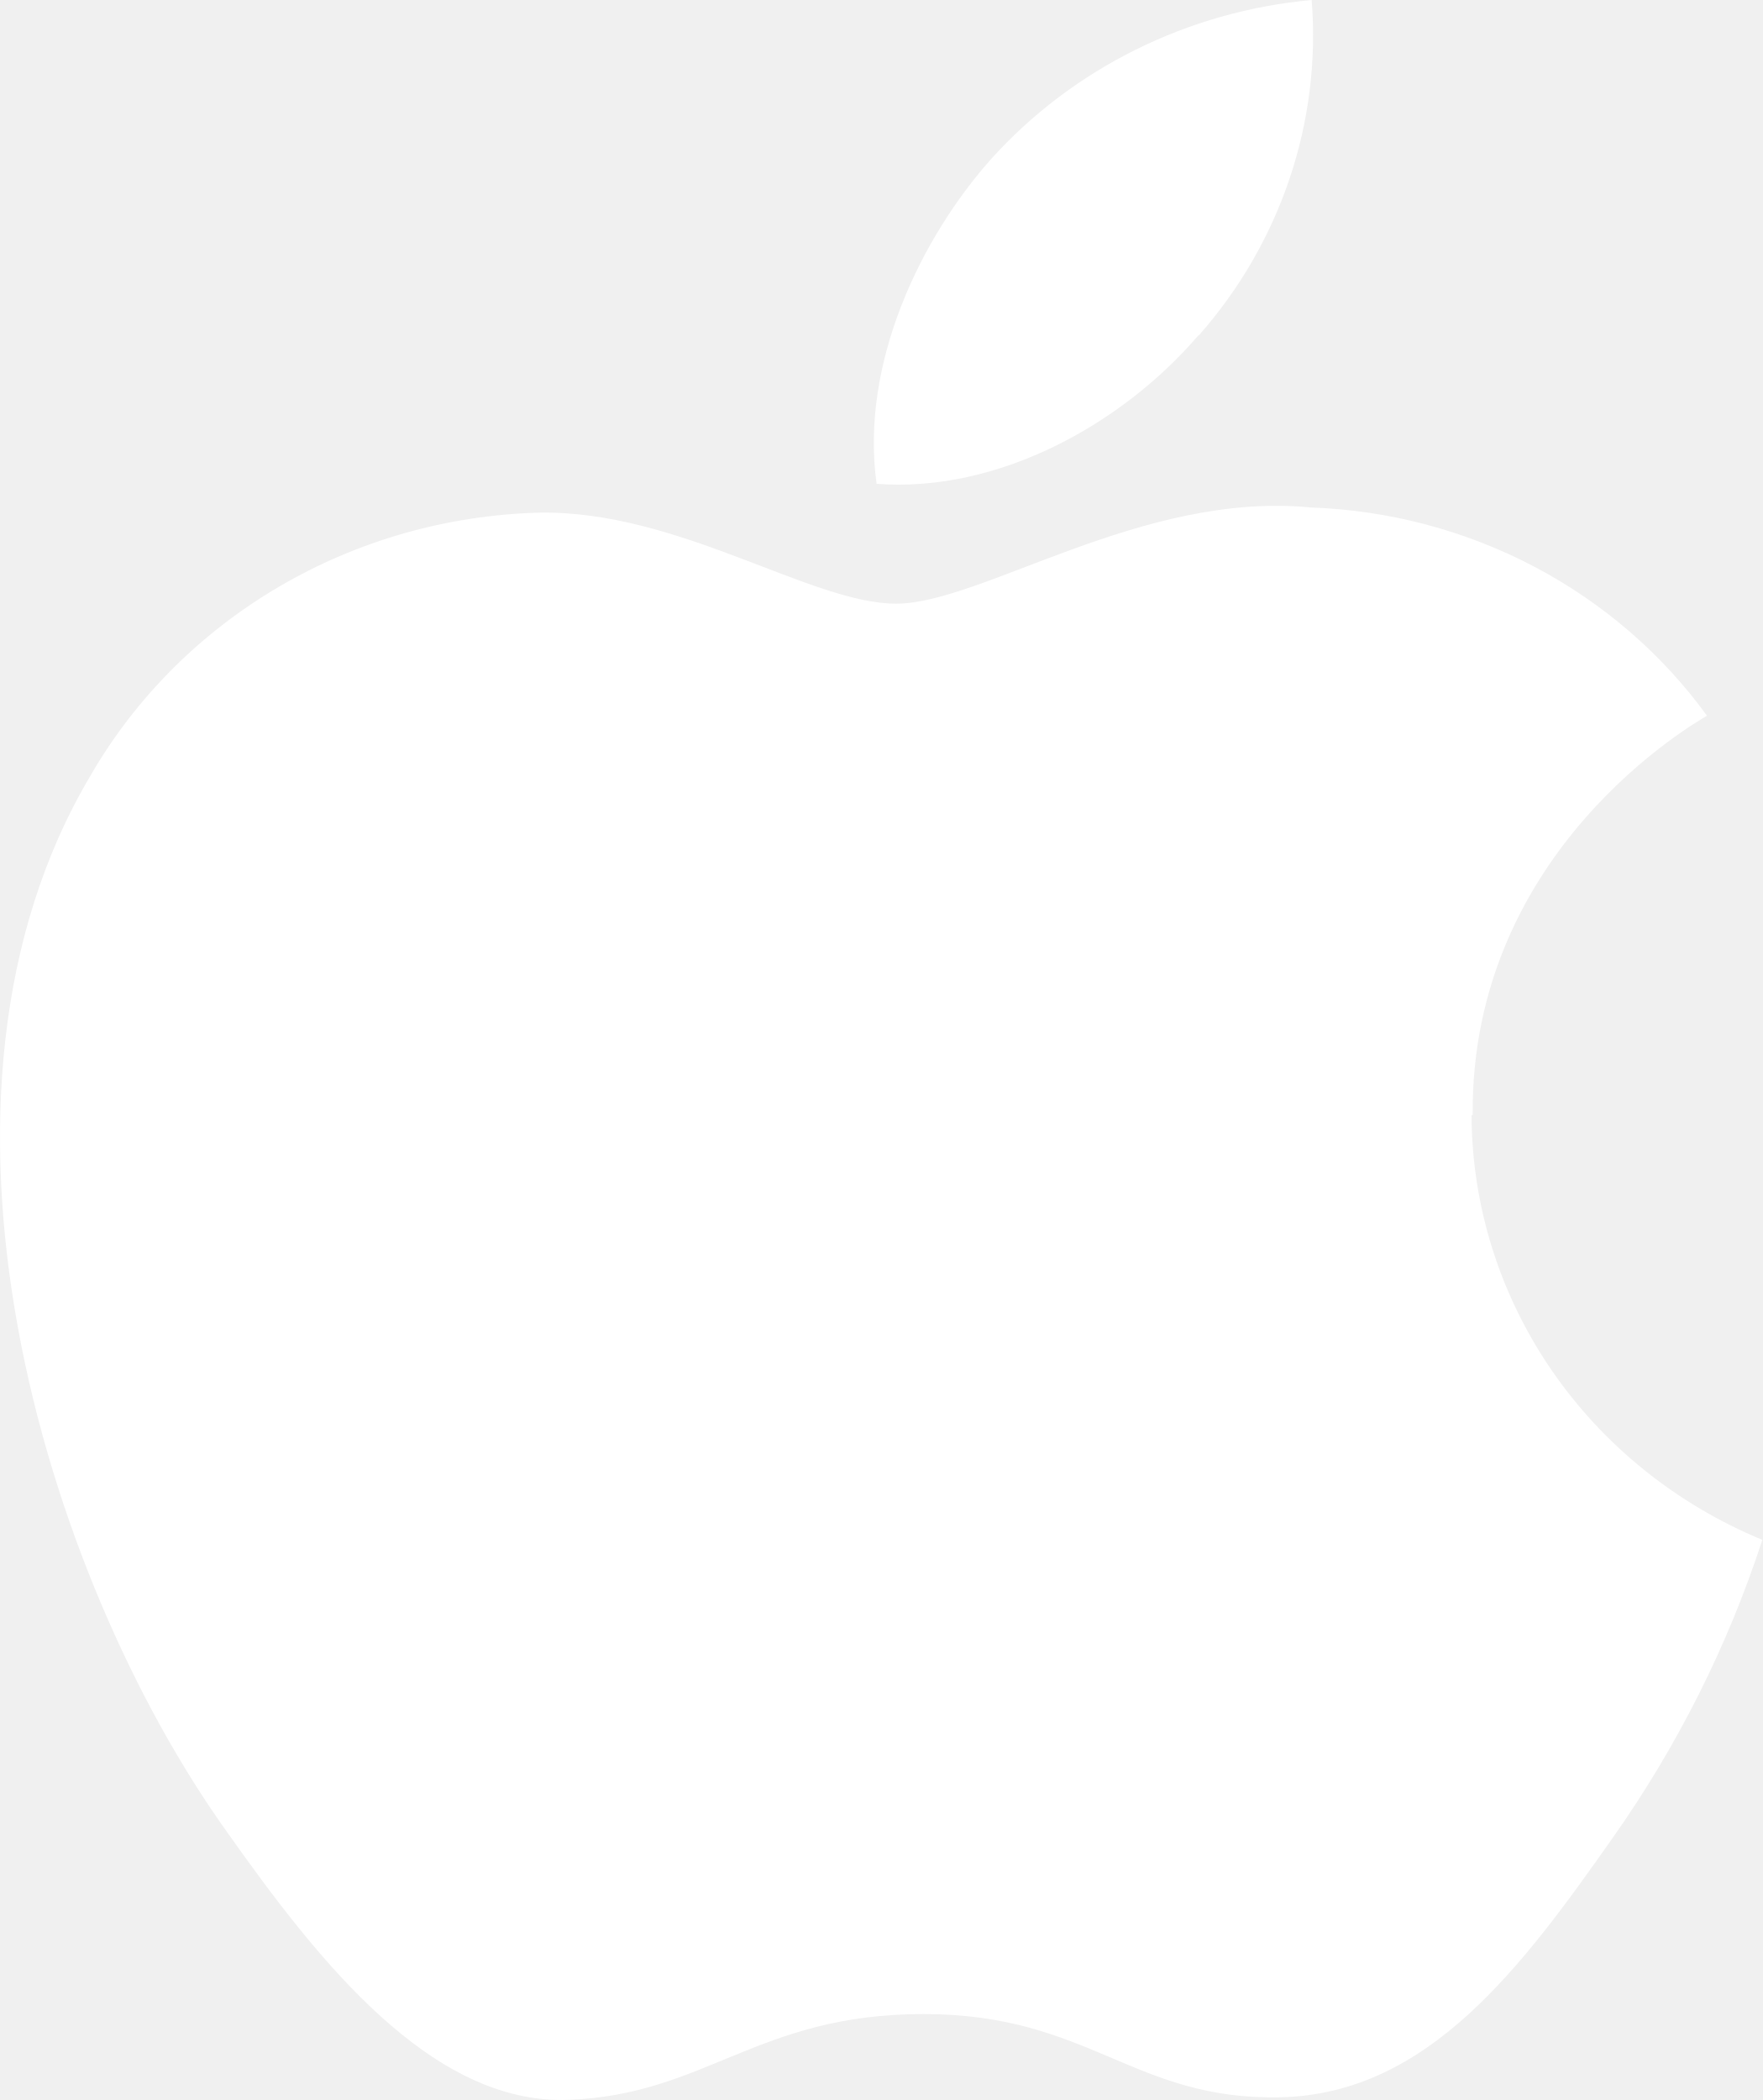
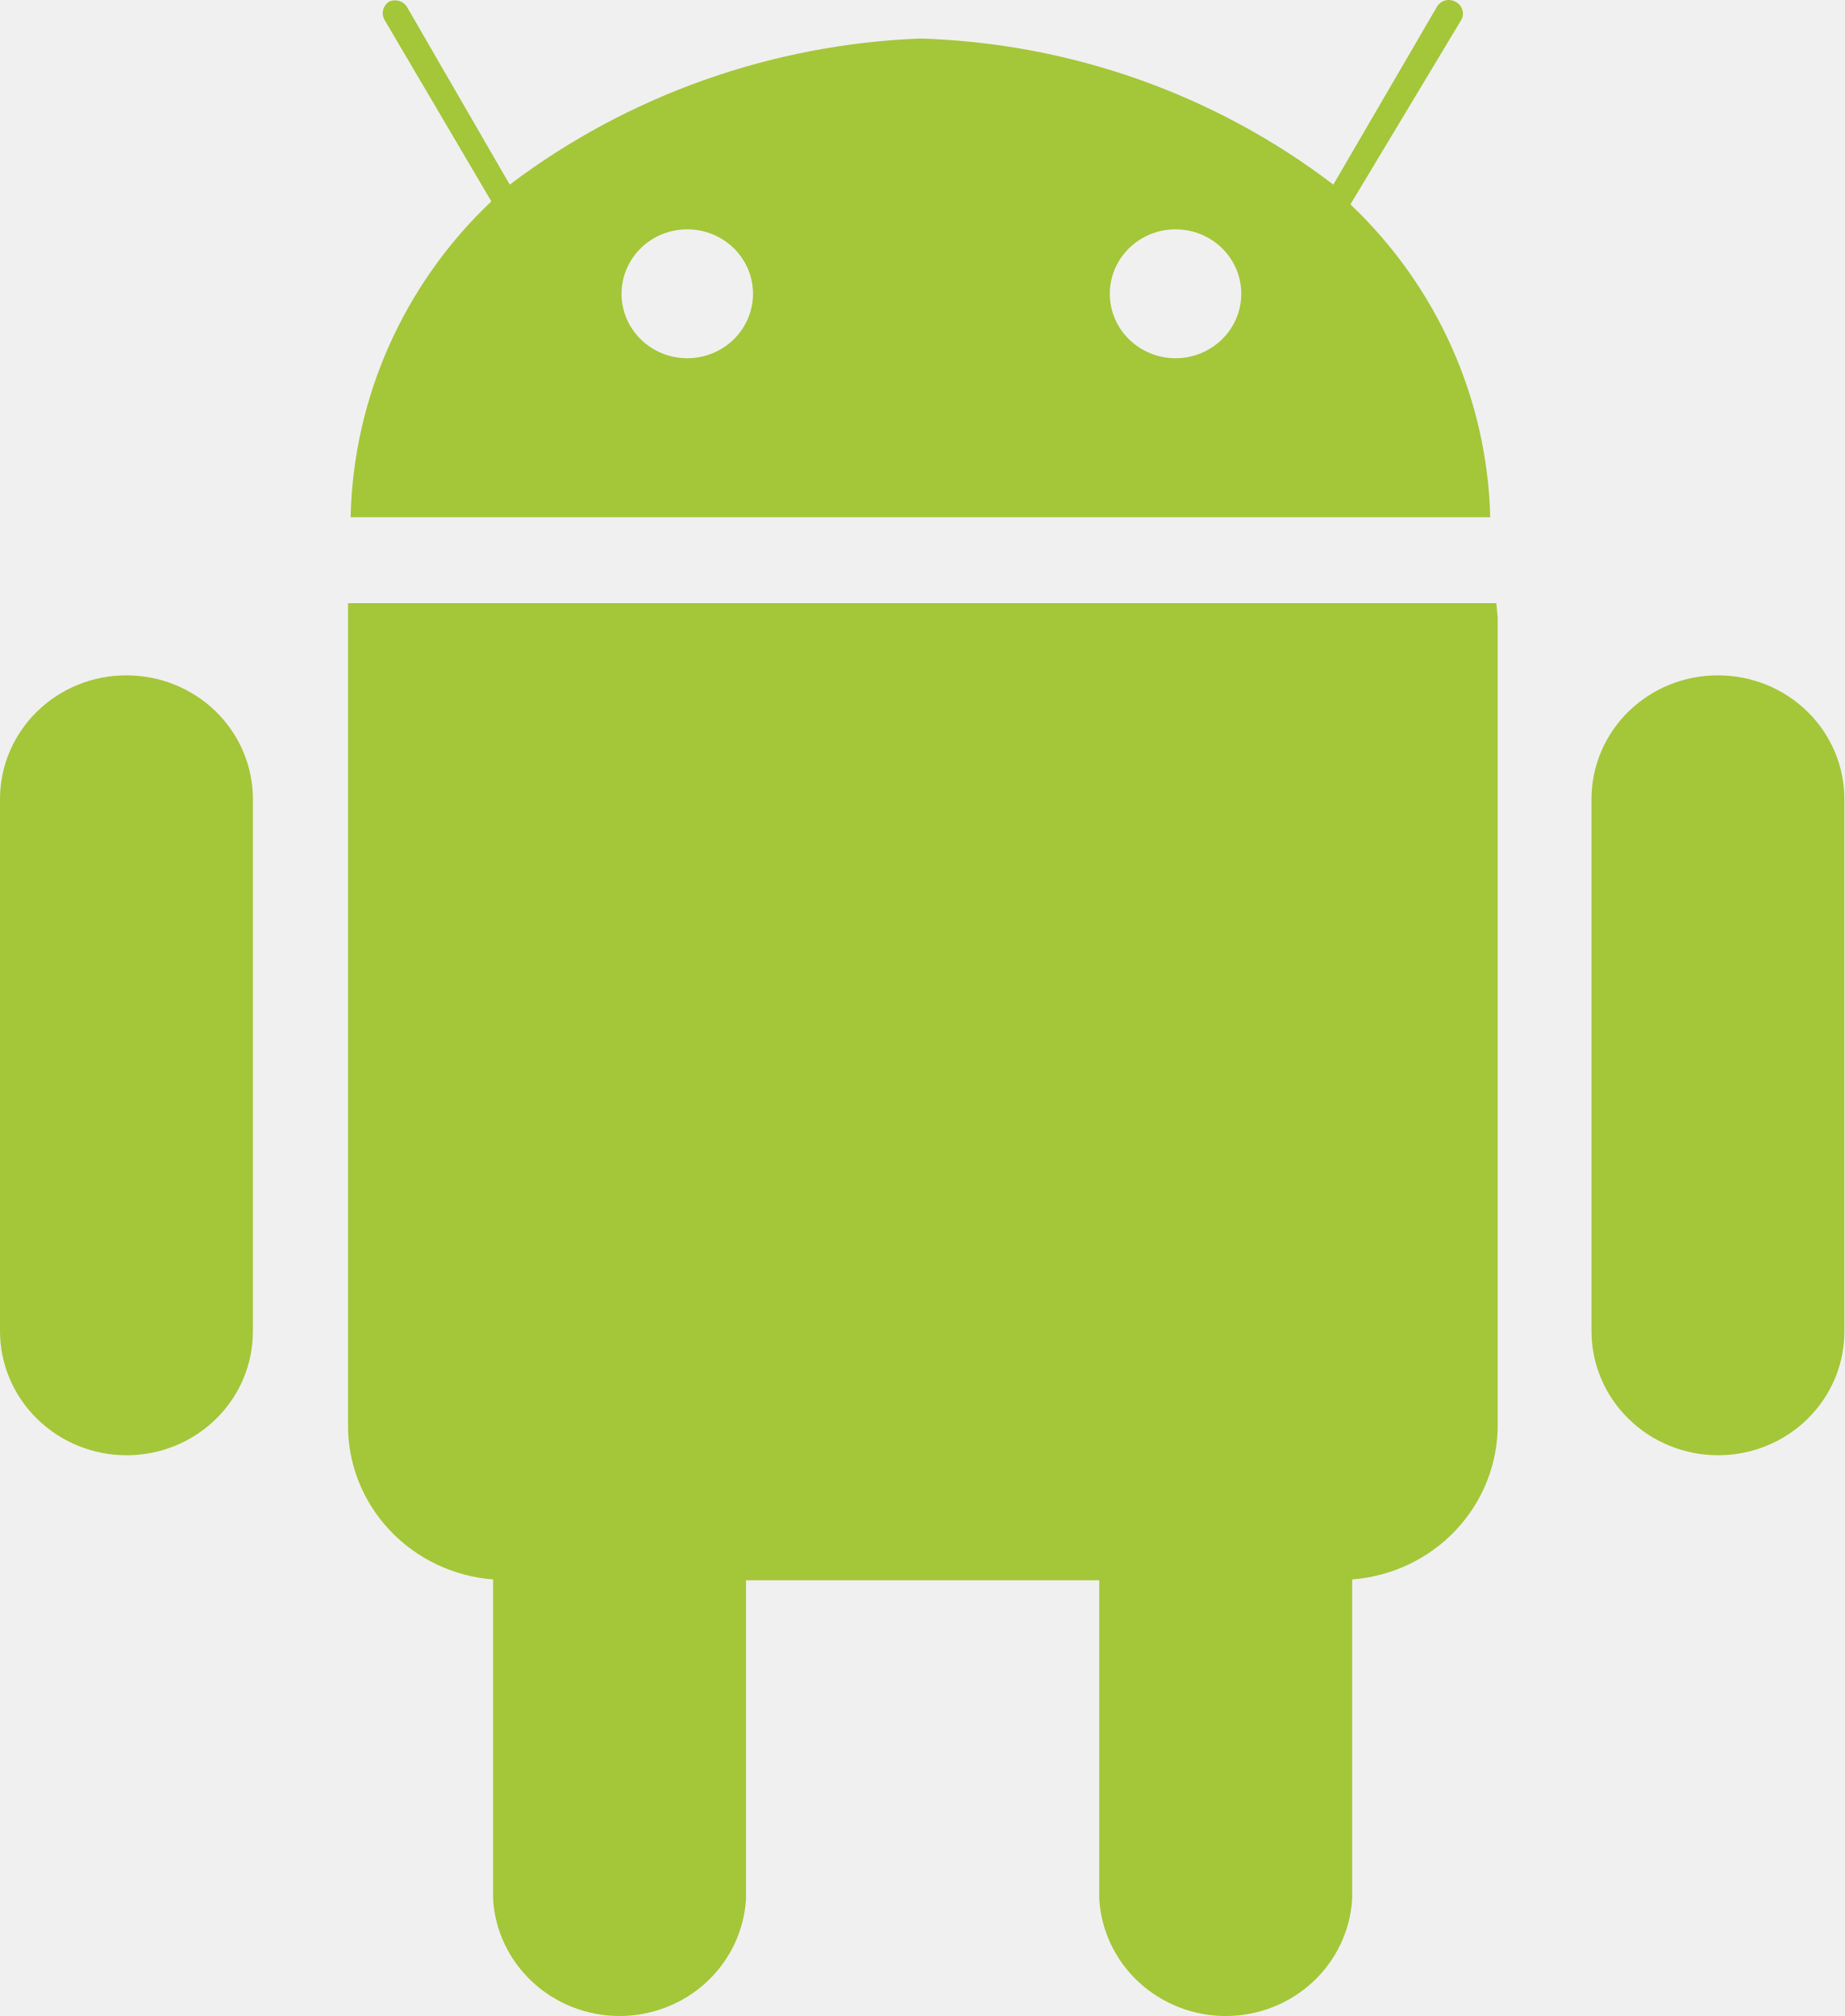
- <svg xmlns="http://www.w3.org/2000/svg" width="47" height="56" viewBox="0 0 47 56" fill="none">
-   <path d="M39.245 29.739C39.254 32.155 39.994 34.514 41.372 36.527C42.751 38.539 44.707 40.116 47 41.063C46.078 43.892 44.73 46.574 43 49.023C40.599 52.436 38.095 55.839 34.156 55.927C30.218 56.016 29.068 53.708 24.63 53.708C20.193 53.708 18.829 55.858 15.165 55.996C11.502 56.135 8.479 52.278 6.077 48.885C1.121 41.98 -2.675 29.246 2.413 20.684C3.61 18.612 5.341 16.877 7.437 15.648C9.533 14.418 11.922 13.737 14.372 13.671C18.096 13.602 21.618 16.098 23.898 16.098C26.177 16.098 30.462 13.089 34.96 13.533C37.044 13.606 39.081 14.146 40.914 15.109C42.747 16.073 44.325 17.434 45.524 19.086C45.249 19.254 39.214 22.657 39.275 29.739H39.245ZM31.978 8.937C34.159 6.46 35.239 3.246 34.981 0C31.676 0.302 28.617 1.82 26.432 4.241C24.569 6.333 22.931 9.686 23.378 12.902C26.625 13.148 29.933 11.304 31.948 8.956" fill="white" />
+ <svg xmlns="http://www.w3.org/2000/svg" width="43" height="47" viewBox="0 0 43 47" fill="none">
+   <path d="M34.886 14.062H8.114C8.114 14.172 8.114 14.282 8.114 14.392V33.196C8.103 34.108 8.446 34.99 9.075 35.663C9.703 36.337 10.568 36.751 11.496 36.822V44.275C11.54 45.012 11.87 45.705 12.418 46.211C12.966 46.718 13.691 47 14.444 47C15.197 47 15.922 46.718 16.47 46.211C17.018 45.705 17.348 45.012 17.392 44.275V36.842H25.628V44.275C25.673 45.012 26.003 45.705 26.55 46.211C27.099 46.718 27.823 47 28.576 47C29.33 47 30.054 46.718 30.602 46.211C31.15 45.705 31.48 45.012 31.524 44.275V36.822C32.453 36.751 33.32 36.337 33.95 35.664C34.579 34.991 34.925 34.109 34.917 33.196V14.402C34.907 14.292 34.897 14.182 34.886 14.062Z" fill="#A4C639" />
+   <path d="M2.953 15.745C3.734 15.745 4.482 16.049 5.034 16.59C5.586 17.131 5.896 17.865 5.896 18.63V31.032C5.897 31.411 5.822 31.788 5.675 32.139C5.528 32.49 5.311 32.809 5.038 33.078C4.764 33.347 4.439 33.561 4.082 33.706C3.724 33.852 3.341 33.927 2.953 33.927C2.17 33.927 1.419 33.622 0.865 33.079C0.311 32.536 0 31.799 0 31.032V18.63C-2.33488e-06 18.25 0.076 17.874 0.225 17.523C0.374 17.173 0.591 16.854 0.866 16.586C1.14 16.318 1.466 16.106 1.824 15.961C2.182 15.817 2.566 15.743 2.953 15.745Z" fill="#A4C639" />
+   <path d="M40.057 15.745C40.837 15.745 41.586 16.049 42.138 16.59C42.69 17.131 43 17.865 43 18.63V31.032C43.001 31.411 42.926 31.788 42.779 32.139C42.632 32.49 42.415 32.809 42.142 33.078C41.868 33.347 41.543 33.561 41.186 33.706C40.828 33.852 40.444 33.927 40.057 33.927C39.274 33.927 38.523 33.622 37.969 33.079C37.415 32.536 37.104 31.799 37.104 31.032V18.63C37.104 18.25 37.18 17.874 37.329 17.523C37.477 17.173 37.695 16.854 37.969 16.586C38.244 16.318 38.569 16.106 38.928 15.961C39.286 15.817 39.67 15.743 40.057 15.745Z" fill="#A4C639" />
+   <path d="M8.175 12.058H34.743C34.676 9.302 33.505 6.682 31.484 4.765L34.048 0.498C34.075 0.461 34.094 0.418 34.102 0.374C34.11 0.329 34.109 0.283 34.097 0.239C34.085 0.195 34.064 0.154 34.034 0.119C34.005 0.084 33.968 0.056 33.926 0.037C33.855 -0 33.772 -0.01 33.694 0.011C33.616 0.031 33.549 0.08 33.507 0.147L31.085 4.304C28.326 2.198 24.955 1.005 21.459 0.898C17.985 1.033 14.638 2.223 11.884 4.304L9.503 0.187C9.466 0.112 9.4 0.055 9.32 0.027C9.24 -0.001 9.152 0.002 9.074 0.037C9.005 0.08 8.955 0.148 8.934 0.226C8.913 0.304 8.923 0.386 8.962 0.458L11.455 4.695C9.413 6.628 8.234 9.275 8.175 12.058ZM25.874 6.849C25.874 6.45 26.035 6.068 26.323 5.786C26.61 5.505 27 5.346 27.406 5.346C27.813 5.346 28.203 5.505 28.49 5.786C28.778 6.068 28.939 6.45 28.939 6.849C28.939 7.247 28.778 7.63 28.49 7.911C28.203 8.193 27.813 8.352 27.406 8.352C27 8.352 26.61 8.193 26.323 7.911C26.035 7.63 25.874 7.247 25.874 6.849ZM14.49 6.849C14.49 6.45 14.652 6.068 14.939 5.786C15.226 5.505 15.616 5.346 16.023 5.346C16.429 5.346 16.819 5.505 17.107 5.786C17.394 6.068 17.556 6.45 17.556 6.849C17.556 7.247 17.394 7.63 17.107 7.911C16.819 8.193 16.429 8.352 16.023 8.352C15.616 8.352 15.226 8.193 14.939 7.911C14.652 7.63 14.49 7.247 14.49 6.849Z" fill="#A4C639" />
</svg>
